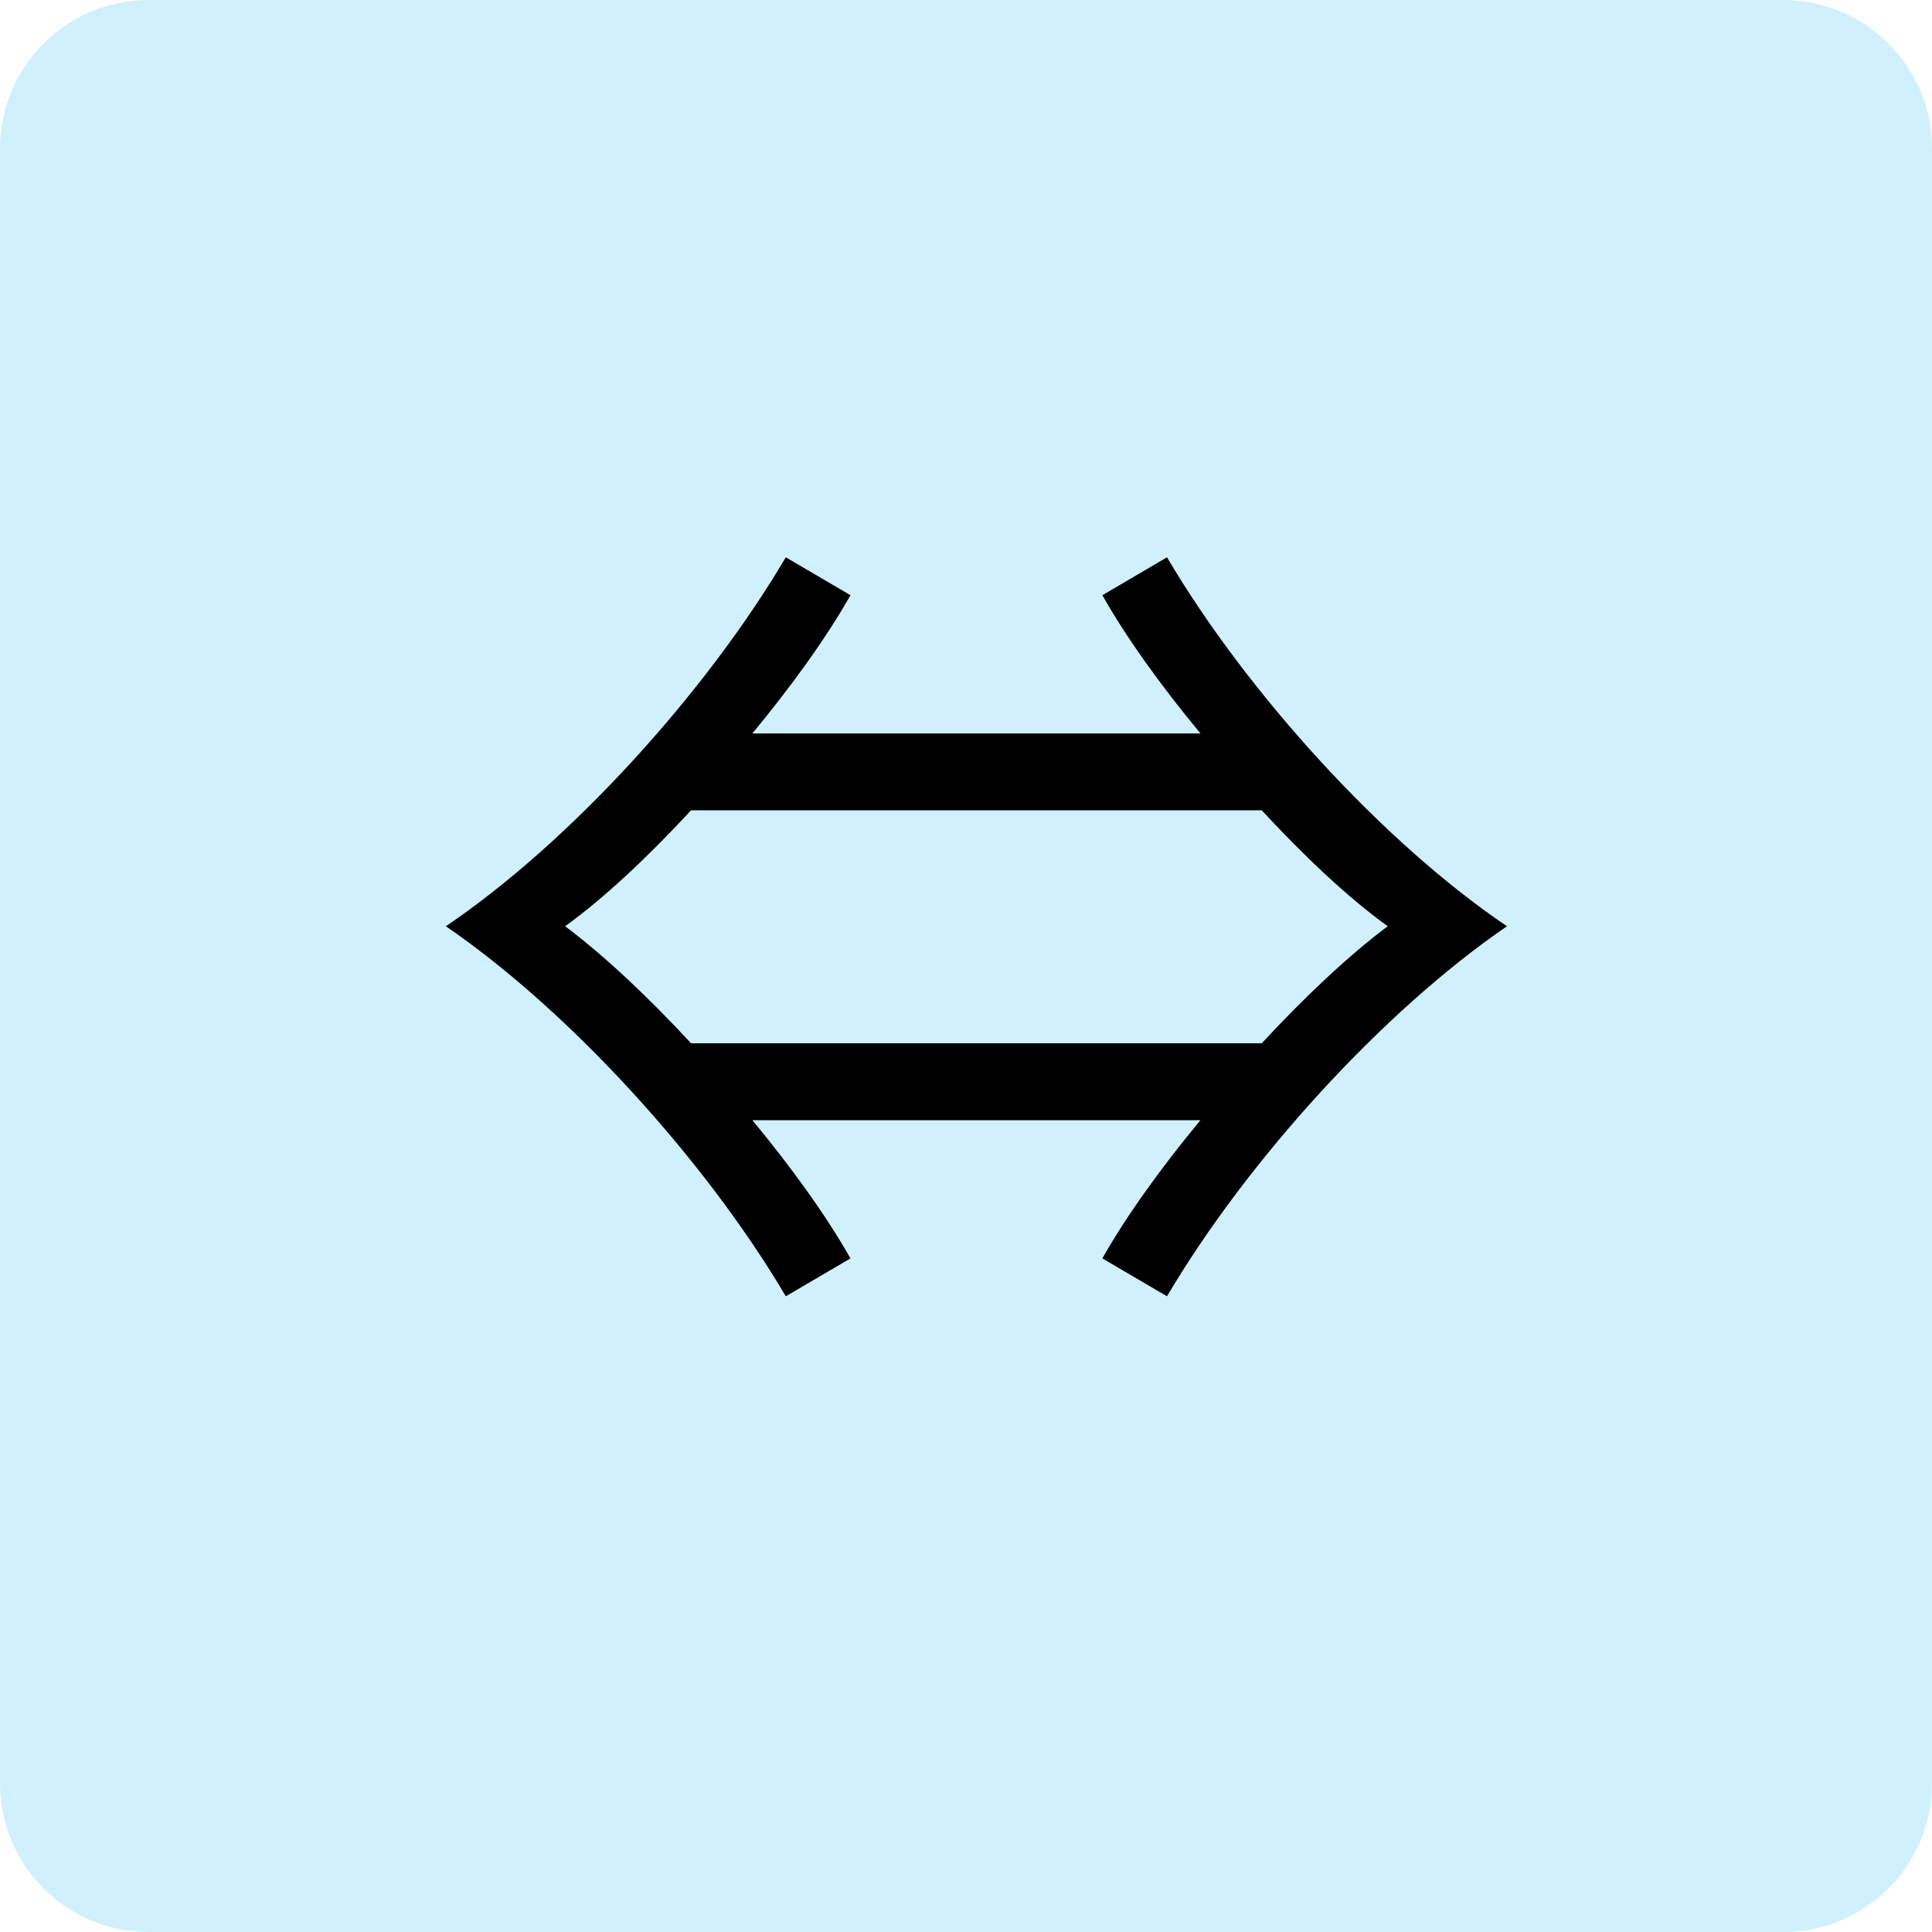
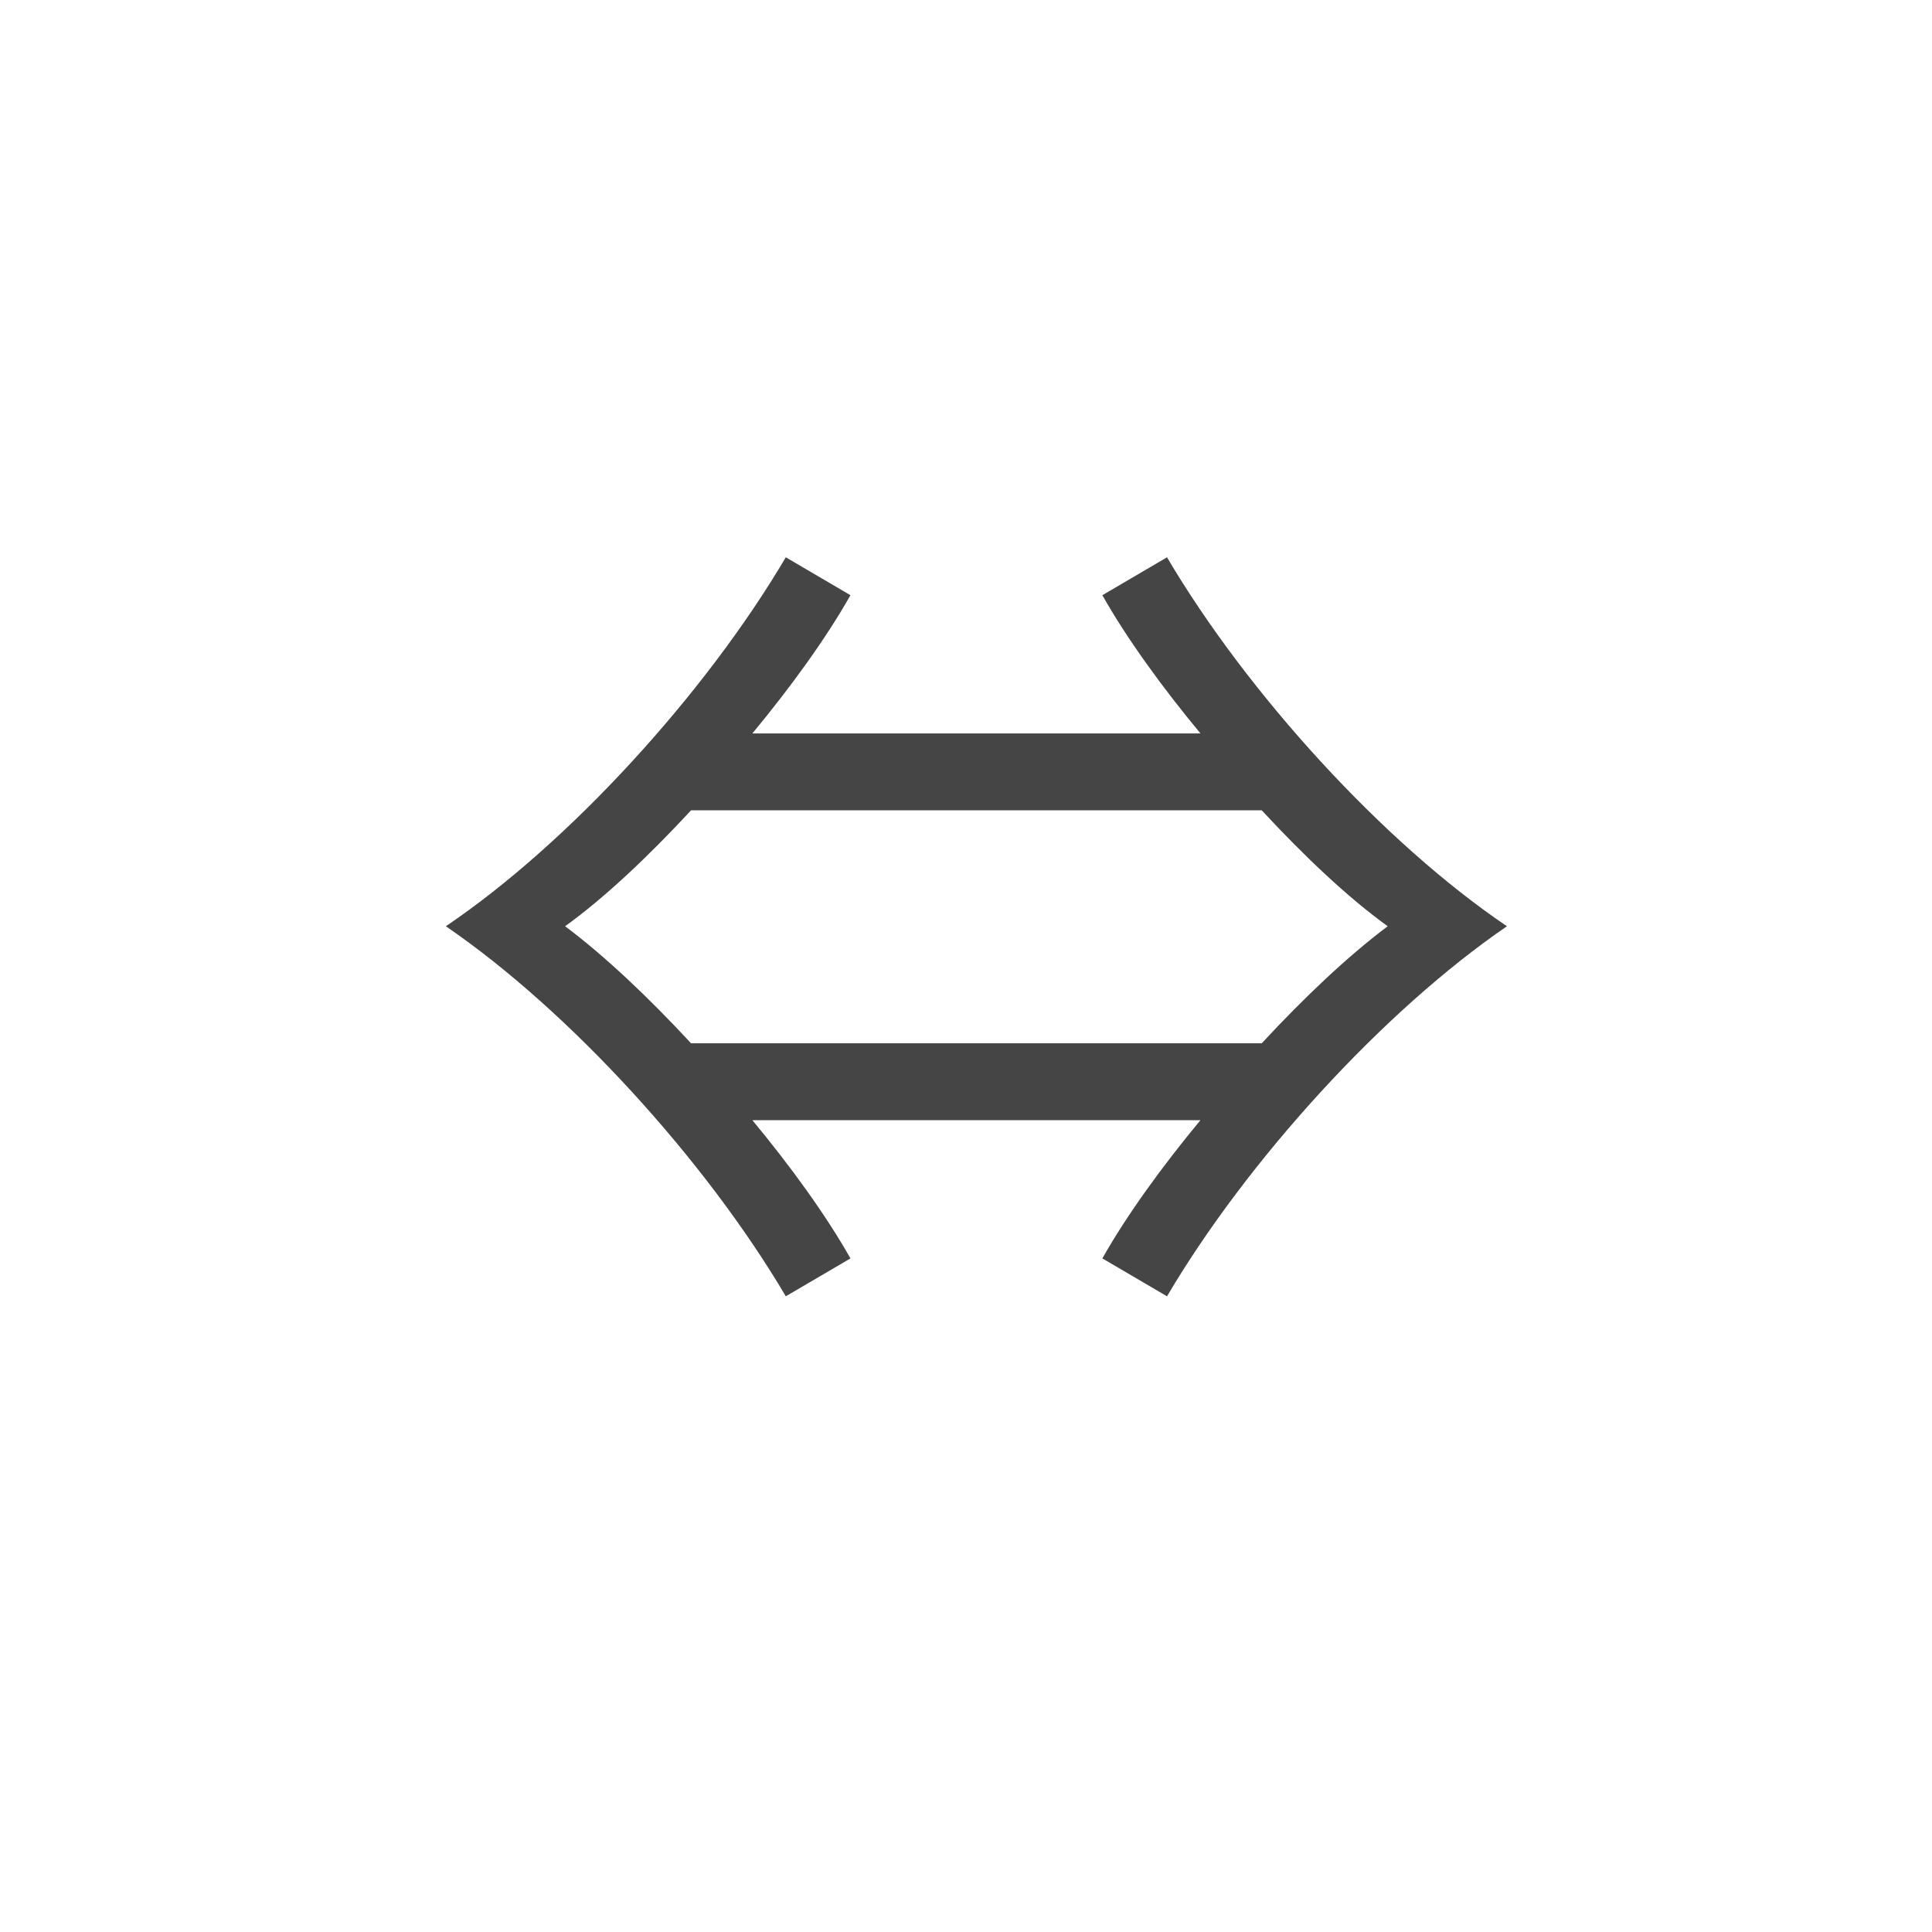
<svg xmlns="http://www.w3.org/2000/svg" width="52" height="52" viewBox="0 0 52 52" fill="none">
-   <rect width="52" height="52" rx="4" fill="#D0F0FD" />
-   <path d="M22.89 16.02L21.15 15C18.99 18.66 15.33 22.68 12 24.93C15.33 27.21 18.99 31.23 21.15 34.89L22.89 33.87C22.23 32.7 21.27 31.38 20.25 30.15H32.31C31.29 31.38 30.33 32.7 29.67 33.87L31.41 34.89C33.57 31.23 37.23 27.21 40.56 24.93C37.23 22.68 33.57 18.66 31.41 15L29.67 16.02C30.33 17.19 31.29 18.51 32.31 19.74H20.25C21.27 18.51 22.23 17.19 22.89 16.02ZM18.6 21.81H33.96C35.1 23.04 36.27 24.15 37.35 24.93C36.27 25.74 35.1 26.85 33.96 28.08H18.6C17.46 26.85 16.29 25.74 15.21 24.93C16.29 24.15 17.46 23.04 18.6 21.81Z" fill="black" />
+   <path d="M22.89 16.02L21.15 15C18.99 18.66 15.33 22.68 12 24.93C15.33 27.21 18.99 31.23 21.15 34.89L22.89 33.87C22.23 32.7 21.27 31.38 20.25 30.15H32.31C31.29 31.38 30.33 32.7 29.67 33.87L31.41 34.89C33.57 31.23 37.23 27.21 40.56 24.93C37.23 22.68 33.57 18.66 31.41 15L29.67 16.02C30.33 17.19 31.29 18.51 32.31 19.74H20.25C21.27 18.51 22.23 17.19 22.89 16.02ZM18.6 21.81H33.96C35.1 23.04 36.27 24.15 37.35 24.93C36.27 25.74 35.1 26.85 33.96 28.08H18.6C17.46 26.85 16.29 25.74 15.21 24.93C16.29 24.15 17.46 23.04 18.6 21.81Z" fill="#454545" />
</svg>
